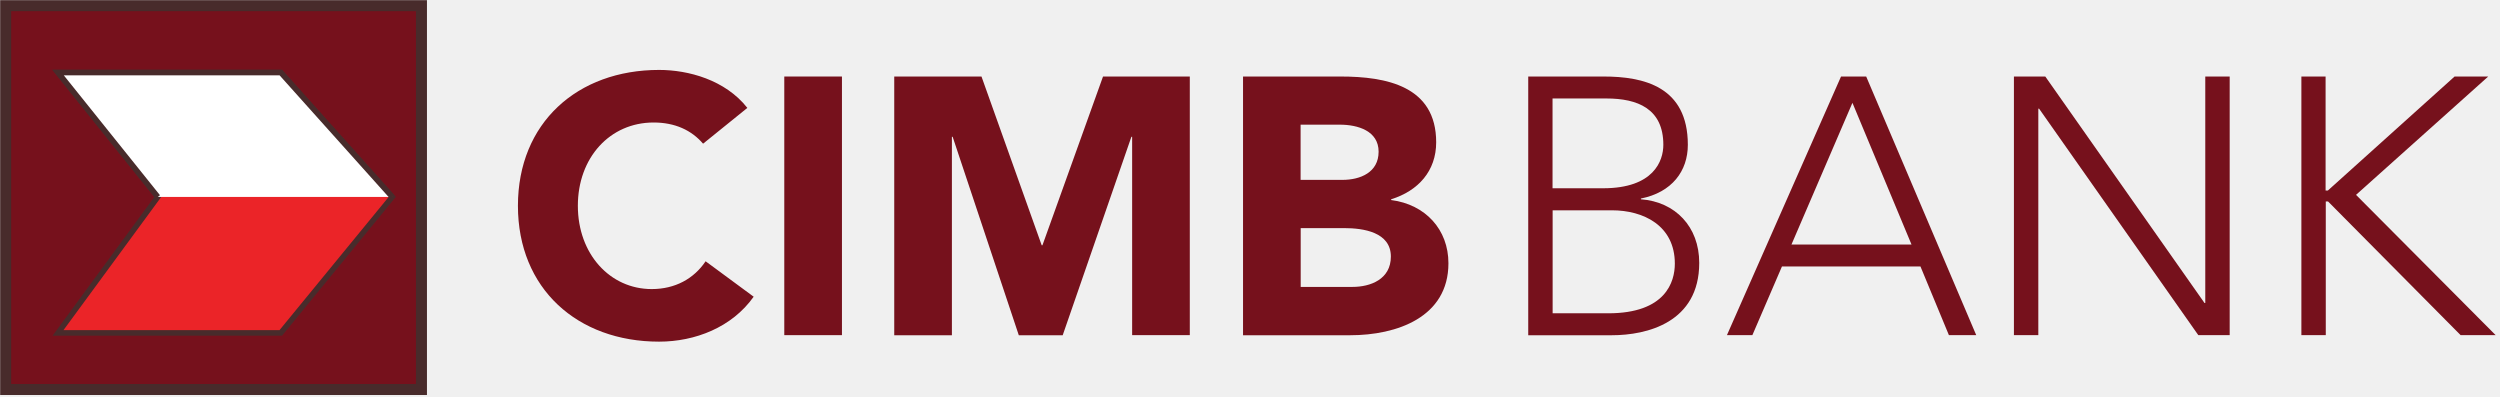
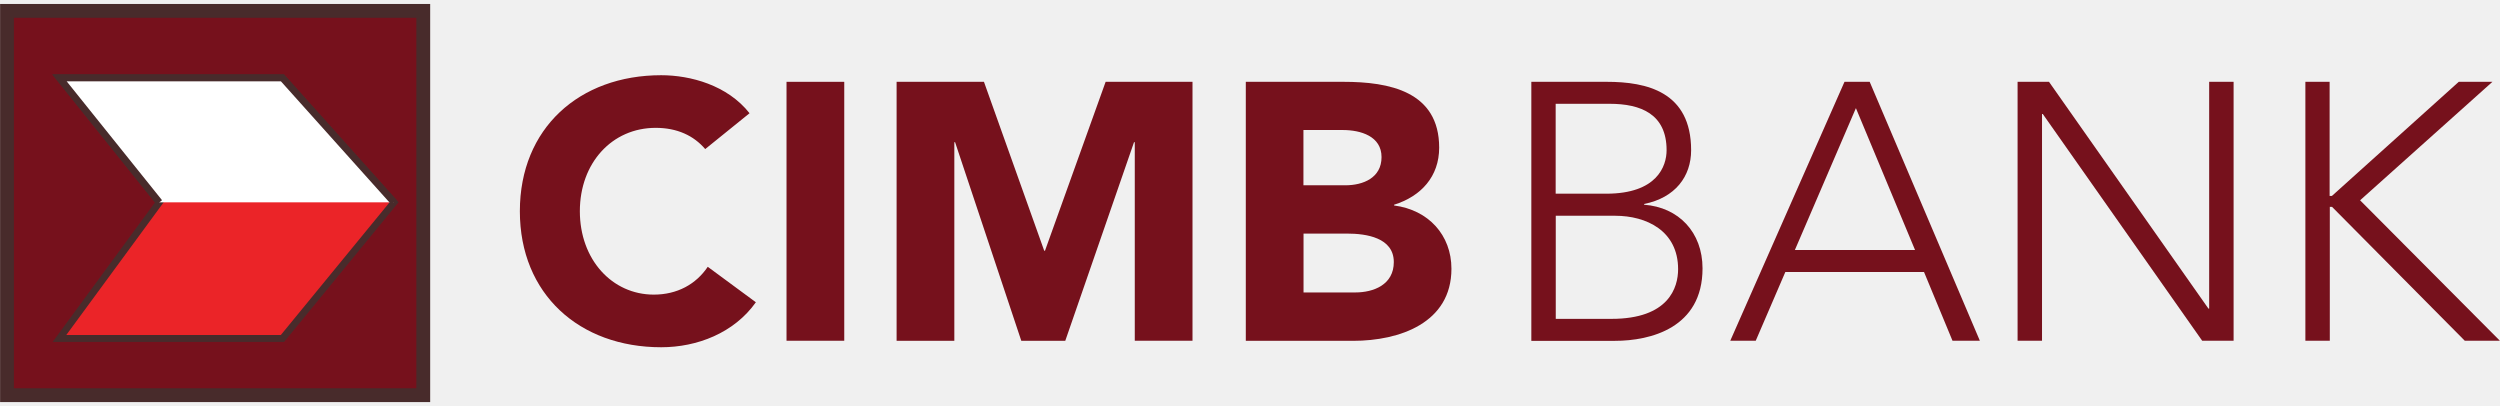
- <svg xmlns="http://www.w3.org/2000/svg" width="441" height="70" viewBox="0 0 441 70" fill="none">
-   <path d="M74.344 1H1V68.71H74.344V1Z" fill="#76111C" stroke="#482B2B" stroke-width="1.94" />
-   <path fill-rule="evenodd" clip-rule="evenodd" d="M10.241 12.8H49.531L69.192 34.739L49.531 58.721H10.241L27.842 34.739L10.241 12.8Z" fill="#EB2428" stroke="#482B2B" stroke-width="0.97" />
-   <path fill-rule="evenodd" clip-rule="evenodd" d="M69.192 34.739L49.531 12.8H10.241L27.842 34.739" fill="white" />
-   <path d="M69.192 34.739L49.531 12.8H10.241L27.842 34.739" stroke="#482B2B" stroke-width="0.97" />
-   <path d="M124.022 25.348C121.994 22.972 119.069 21.609 115.296 21.609C107.601 21.609 101.934 27.792 101.934 36.301C101.934 44.81 107.601 50.993 114.964 50.993C119.069 50.993 122.393 49.182 124.47 46.09L132.947 52.339C129.107 57.758 122.592 60.267 116.26 60.267C101.867 60.267 91.363 50.927 91.363 36.301C91.363 21.675 101.851 12.335 116.26 12.335C121.412 12.335 127.927 14.08 131.833 19.033L124.022 25.348Z" fill="#76111C" />
-   <path d="M138.348 13.498H148.52V59.12H138.348V13.498Z" fill="#76111C" />
-   <path d="M157.76 13.498H173.134L183.754 43.264H183.887L194.574 13.498H209.881V59.12H199.709V24.135H199.576L187.46 59.137H179.715L168.048 24.135H167.915V59.137H157.744V13.498H157.76Z" fill="#76111C" />
-   <path d="M219.271 13.498H236.473C244.55 13.498 253.342 15.177 253.342 25.099C253.342 30.185 250.151 33.675 245.398 35.154V35.287C251.464 36.068 255.503 40.506 255.503 46.439C255.503 55.979 246.378 59.137 238.168 59.137H219.271V13.498ZM229.442 31.73H236.805C239.93 31.73 243.187 30.434 243.187 26.761C243.187 23.088 239.531 21.991 236.34 21.991H229.426V31.73H229.442ZM229.442 50.611H238.567C241.758 50.611 245.348 49.264 245.348 45.259C245.348 40.938 240.462 40.24 237.138 40.24H229.442V50.611Z" fill="#76111C" />
-   <path d="M269.58 13.498H282.876C289.906 13.498 297.734 15.244 297.734 25.548C297.734 30.185 294.926 33.925 289.458 35.022V35.154C295.524 35.603 299.745 39.991 299.745 46.373C299.745 56.877 290.555 59.137 284.305 59.137H269.58V13.498ZM273.868 33.21H282.793C291.718 33.21 293.413 28.373 293.413 25.548C293.413 19.166 288.859 17.371 283.375 17.371H273.868V33.227V33.21ZM273.868 55.265H283.707C293.812 55.265 295.441 49.73 295.441 46.506C295.441 39.742 289.84 37.099 284.372 37.099H273.885V55.265H273.868Z" fill="#76111C" />
-   <path d="M324.758 13.498H329.196L348.608 59.12H343.788L338.769 47.005H314.337L309.119 59.12H304.631L324.758 13.498ZM326.769 18.136L316.016 43.132H337.19L326.769 18.136Z" fill="#76111C" />
-   <path d="M355.256 13.498H360.79L388.878 53.453H389.011V13.498H393.316V59.12H387.781L359.693 19.166H359.56V59.12H355.256V13.498Z" fill="#76111C" />
-   <path d="M405.931 13.498H410.235V33.609H410.634L432.988 13.498H438.921L415.604 34.373L440.234 59.12H434.052L410.667 35.537H410.268V59.12H405.964V13.498H405.931Z" fill="#76111C" />
+ <svg xmlns="http://www.w3.org/2000/svg" width="351" height="57" viewBox="0 0 351 57" fill="none">
+   <path d="M59.427 1.528H0.983V55.482H59.427V1.528Z" fill="#76111C" stroke="#482B2B" stroke-width="1.94" />
+   <path fill-rule="evenodd" clip-rule="evenodd" d="M8.347 10.931H39.655L55.322 28.412L39.655 47.523H8.347L22.372 28.412L8.347 10.931Z" fill="#EB2428" stroke="#482B2B" stroke-width="0.97" />
+   <path fill-rule="evenodd" clip-rule="evenodd" d="M55.322 28.412L39.655 10.931H8.347L22.372 28.412" fill="white" />
+   <path d="M55.322 28.412L39.655 10.931H8.347L22.372 28.412" stroke="#482B2B" stroke-width="0.97" />
+   <path d="M99.012 20.93C97.396 19.036 95.065 17.95 92.059 17.95C85.927 17.95 81.411 22.877 81.411 29.657C81.411 36.438 85.927 41.364 91.794 41.364C95.065 41.364 97.714 39.921 99.369 37.458L106.124 42.437C103.064 46.755 97.873 48.754 92.827 48.754C81.358 48.754 72.988 41.312 72.988 29.657C72.988 18.003 81.345 10.56 92.827 10.56C96.933 10.56 102.124 11.951 105.236 15.897L99.012 20.93Z" fill="#76111C" />
+   <path d="M110.428 11.487H118.533V47.84H110.428V11.487Z" fill="#76111C" />
+   <path d="M125.897 11.487H138.147L146.609 35.206H146.715L155.231 11.487H167.428V47.84H159.323V19.963H159.217L149.563 47.853H143.391L134.094 19.963H133.988V47.853H125.883V11.487H125.897Z" fill="#76111C" />
+   <path d="M174.911 11.487H188.618C195.054 11.487 202.06 12.824 202.06 20.731C202.06 24.783 199.517 27.564 195.729 28.743V28.849C200.563 29.471 203.782 33.008 203.782 37.736C203.782 45.337 196.511 47.853 189.969 47.853H174.911V11.487ZM183.016 26.015H188.883C191.372 26.015 193.968 24.982 193.968 22.055C193.968 19.128 191.054 18.254 188.512 18.254H183.002V26.015H183.016ZM183.016 41.06H190.286C192.829 41.06 195.69 39.987 195.69 36.795C195.69 33.352 191.796 32.796 189.147 32.796H183.016V41.06Z" fill="#76111C" />
+   <path d="M214.999 11.487H225.594C231.196 11.487 237.434 12.878 237.434 21.089C237.434 24.784 235.195 27.764 230.838 28.638V28.744C235.672 29.101 239.036 32.597 239.036 37.683C239.036 46.053 231.712 47.854 226.733 47.854H214.999V11.487ZM218.416 27.194H225.528C232.639 27.194 233.99 23.34 233.99 21.089C233.99 16.003 230.361 14.573 225.991 14.573H218.416V27.207V27.194ZM218.416 44.768H226.256C234.308 44.768 235.606 40.358 235.606 37.789C235.606 32.399 231.143 30.293 226.786 30.293H218.429V44.768H218.416Z" fill="#76111C" />
+   <path d="M258.967 11.487H262.503L277.972 47.841H274.131L270.131 38.186H250.663L246.505 47.841H242.929L258.967 11.487ZM260.57 15.182L252.001 35.1H268.873L260.57 15.182Z" fill="#76111C" />
+   <path d="M283.269 11.487H287.679L310.061 43.325H310.167V11.487H313.597V47.841H309.187L286.805 16.003H286.699V47.841H283.269V11.487Z" fill="#76111C" />
+   <path d="M323.649 11.487H327.079V27.512H327.397L345.209 11.487H349.937L331.357 28.121L350.984 47.841H346.057L327.423 29.048H327.105V47.841H323.675V11.487H323.649Z" fill="#76111C" />
</svg>
